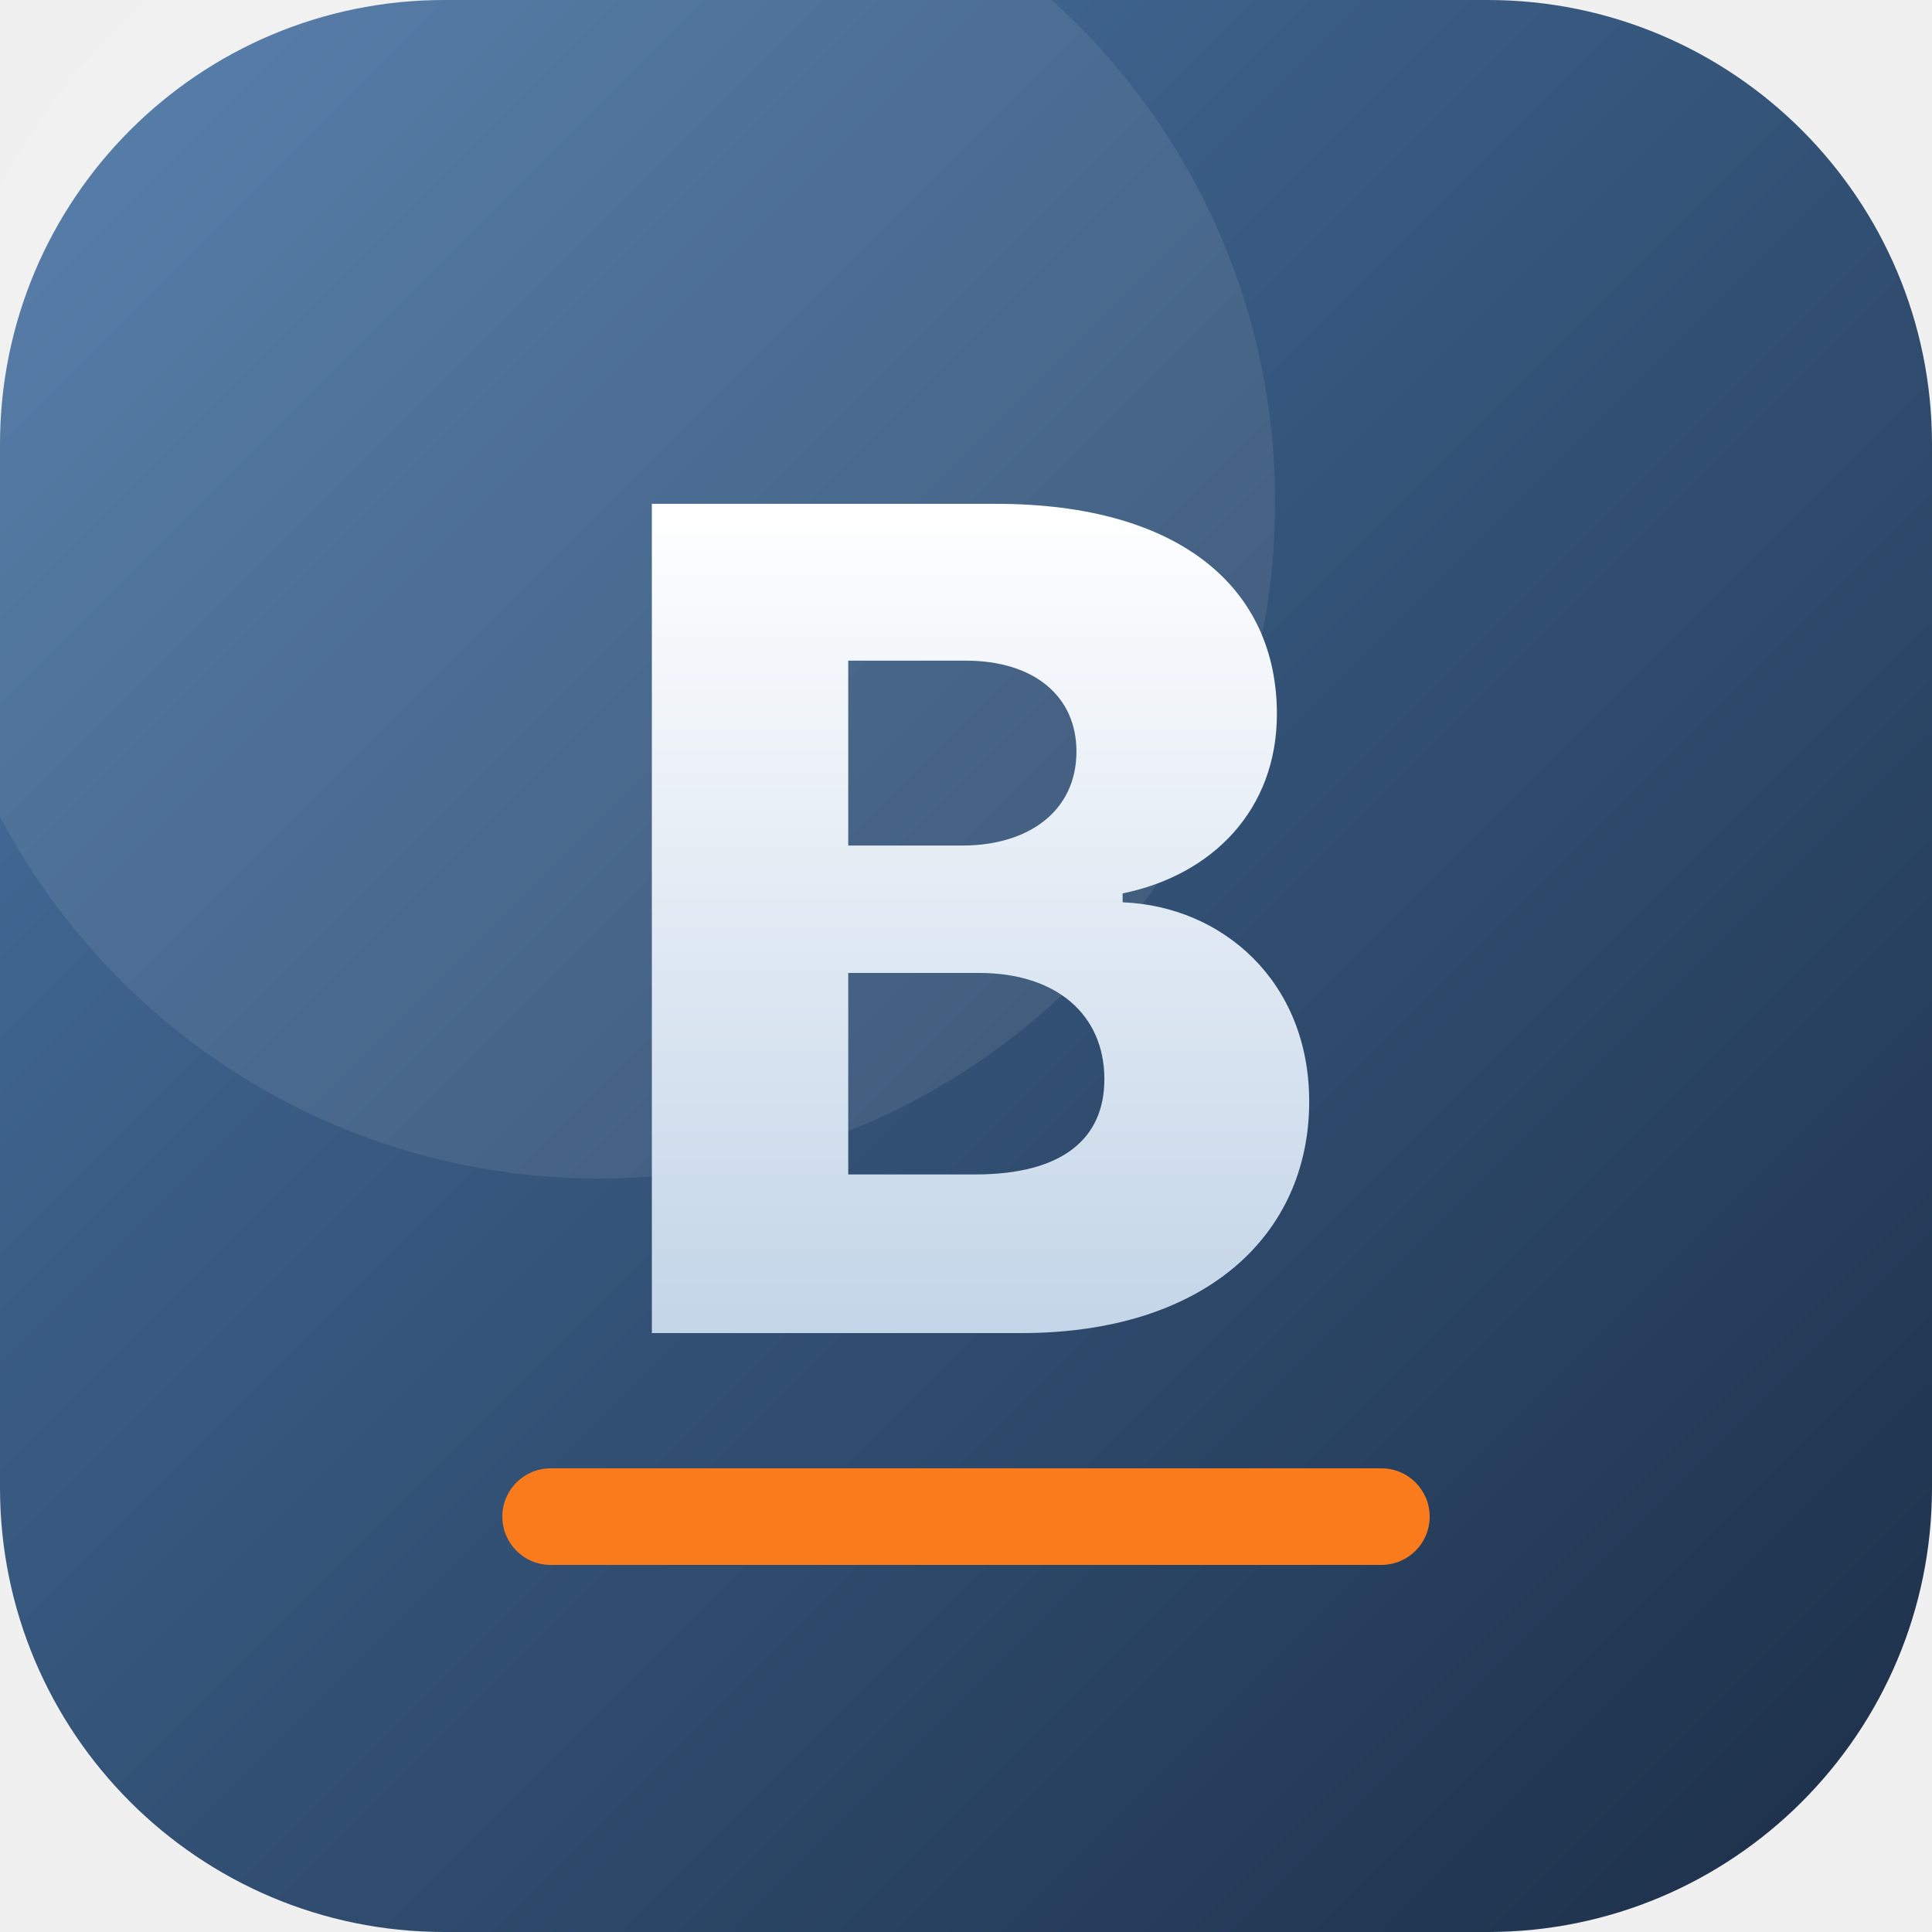
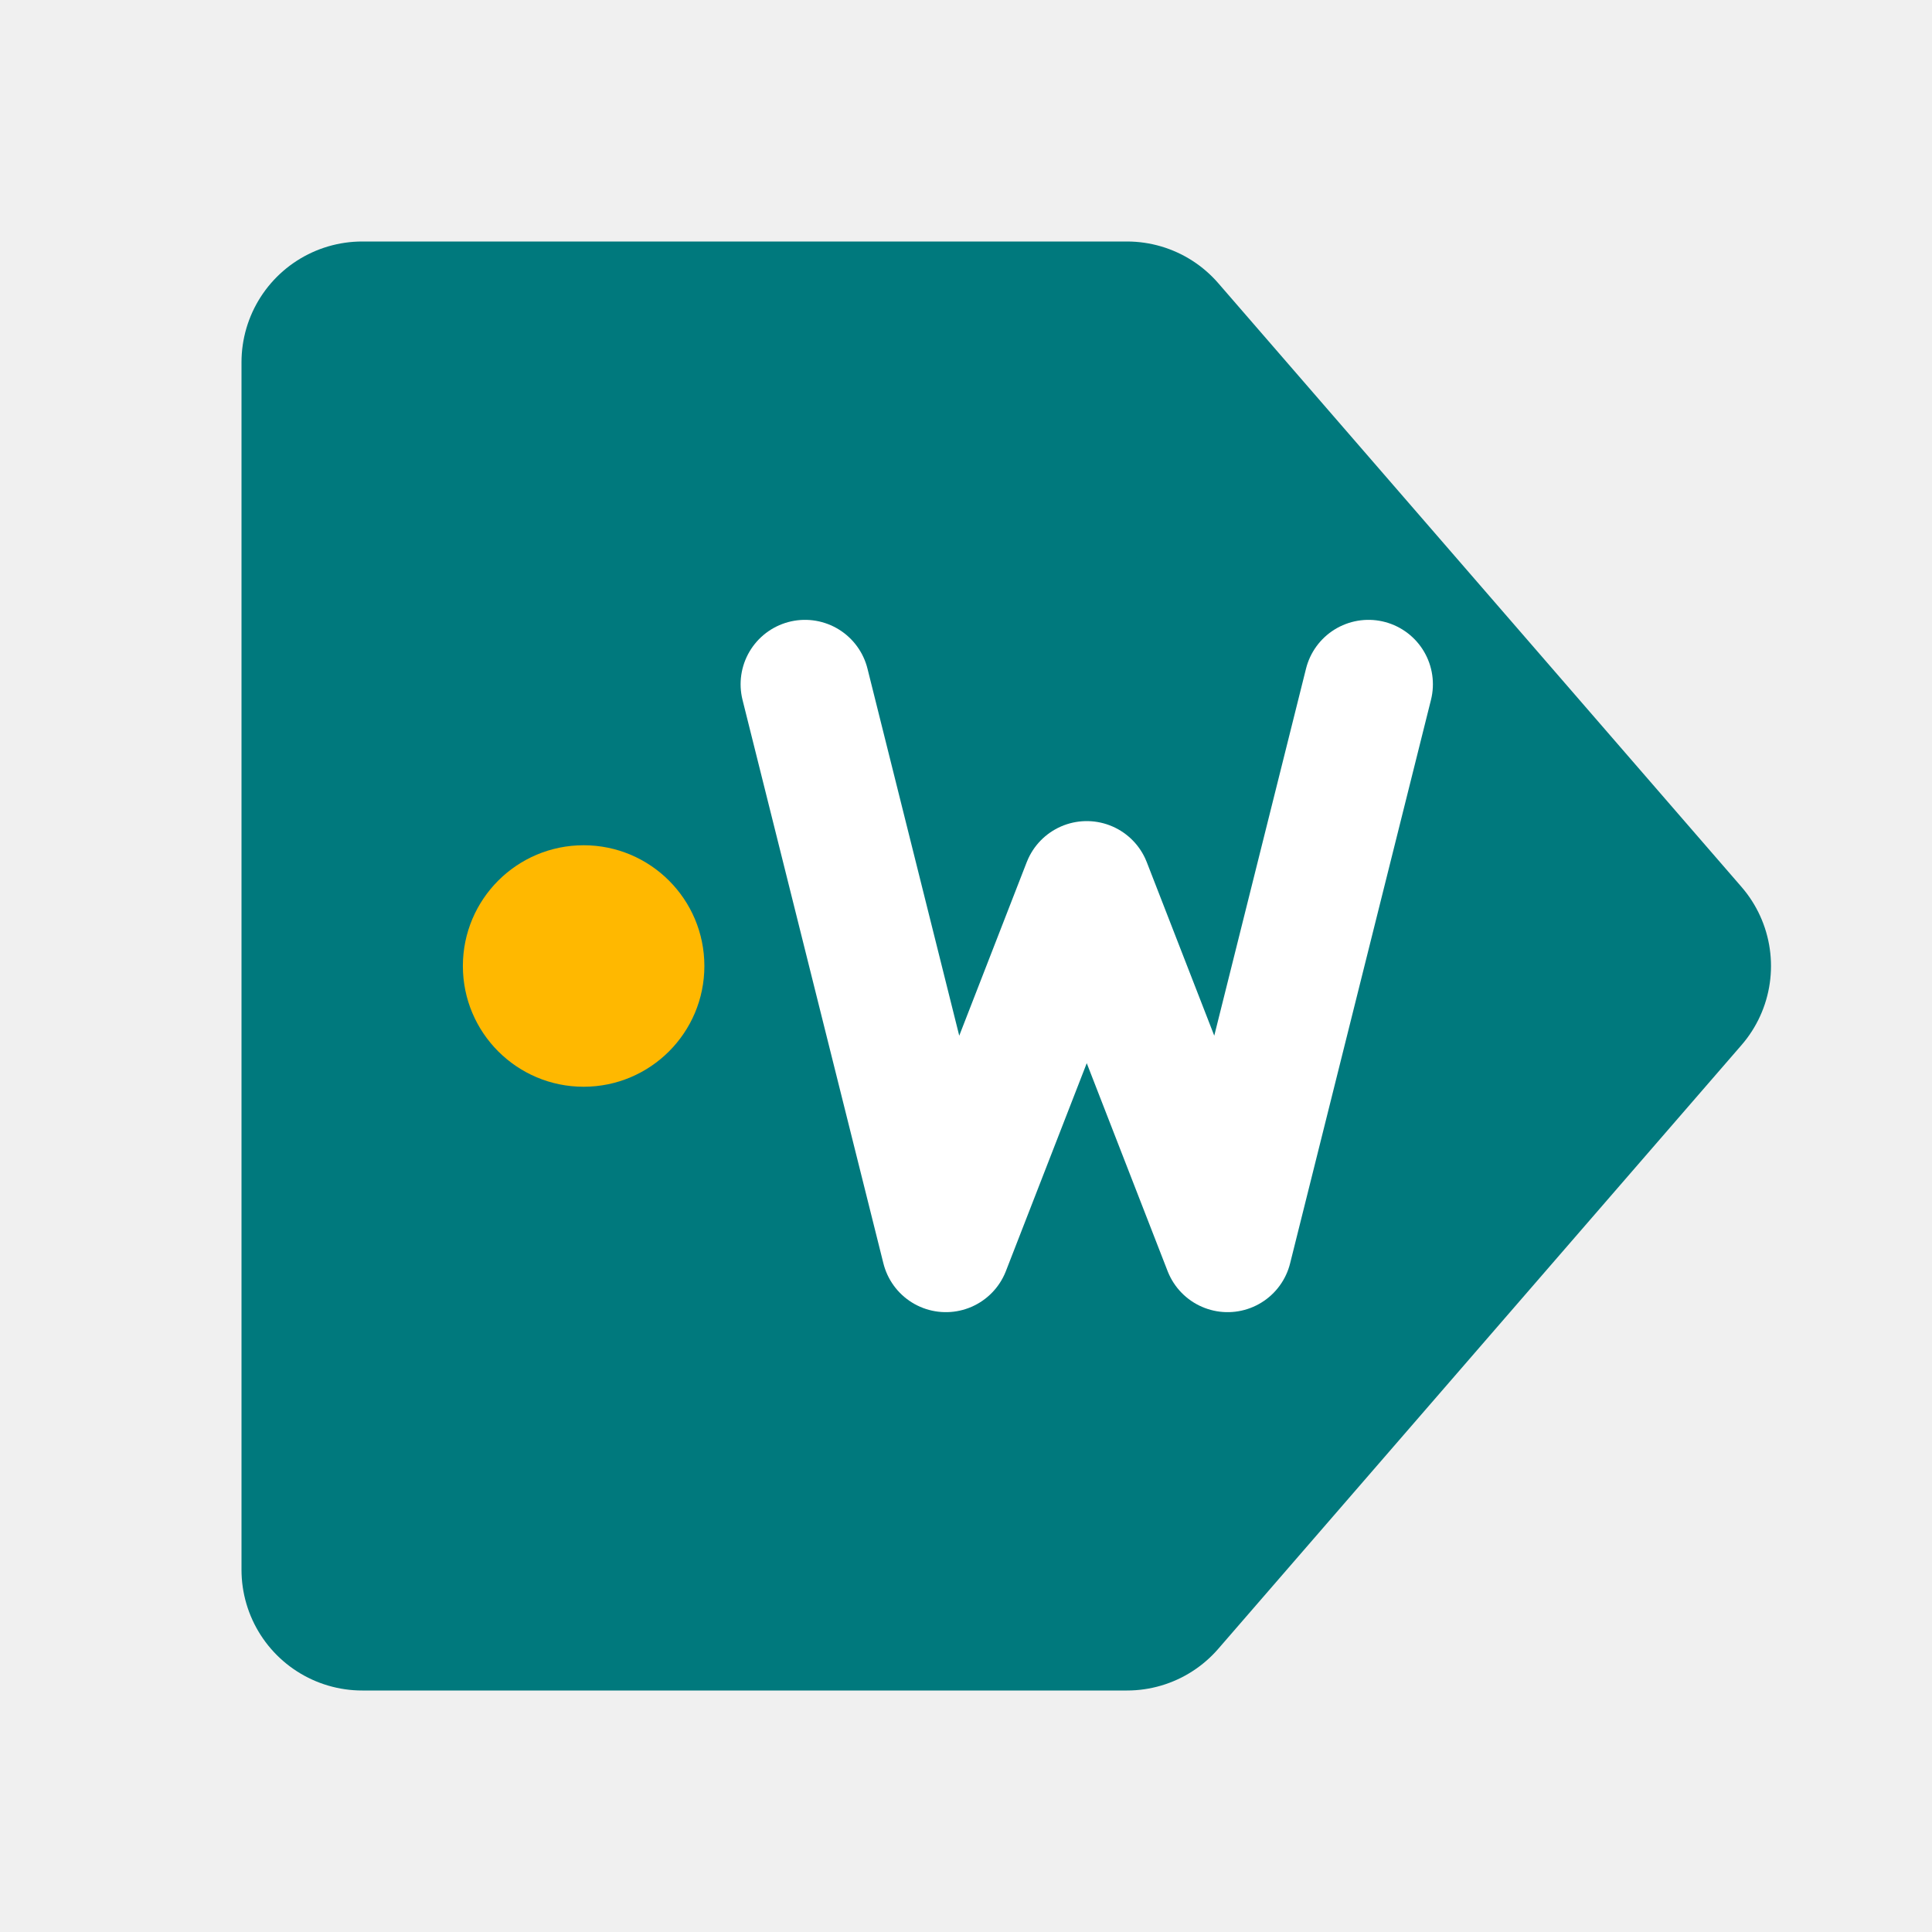
- <svg xmlns="http://www.w3.org/2000/svg" width="400" height="400" viewBox="0 0 200 200" role="img">
-   <defs>
-     <linearGradient id="bs-bg" x1="0" y1="0" x2="1" y2="1">
-       <stop offset="0%" stop-color="#4A76A6" />
-       <stop offset="100%" stop-color="#1C2E47" />
-     </linearGradient>
-     <linearGradient id="bs-b" x1="0" y1="0" x2="0" y2="1">
-       <stop offset="0%" stop-color="#FFFFFF" />
-       <stop offset="100%" stop-color="#C3D5E8" />
-     </linearGradient>
-   </defs>
-   <rect x="0" y="0" width="200" height="200" rx="46" fill="url(#bs-bg)" />
-   <circle cx="62" cy="52" r="70" fill="#FFFFFF" opacity="0.08" />
-   <text x="100" y="138" text-anchor="middle" font-family="system-ui, -apple-system, 'Segoe UI', sans-serif" font-weight="800" font-size="118" fill="url(#bs-b)">
-         B
-     </text>
-   <rect x="52" y="152" width="96" height="10" rx="5" fill="#F97B1C" />
+ <svg xmlns="http://www.w3.org/2000/svg" viewBox="0 0 48 48" width="256" height="256" role="img" aria-label="WorkStore">
+   <polygon points="9,9 28,9 41,24 28,39 9,39" fill="#00797D" stroke="#00797D" stroke-width="6" stroke-linejoin="round" />
+   <circle cx="14.5" cy="24" r="3" fill="#FFB800" />
+   <polyline points="20,17 23.5,31 27,22 30.5,31 34,17" fill="none" stroke="#FFFFFF" stroke-width="3.2" stroke-linecap="round" stroke-linejoin="round" />
</svg>
